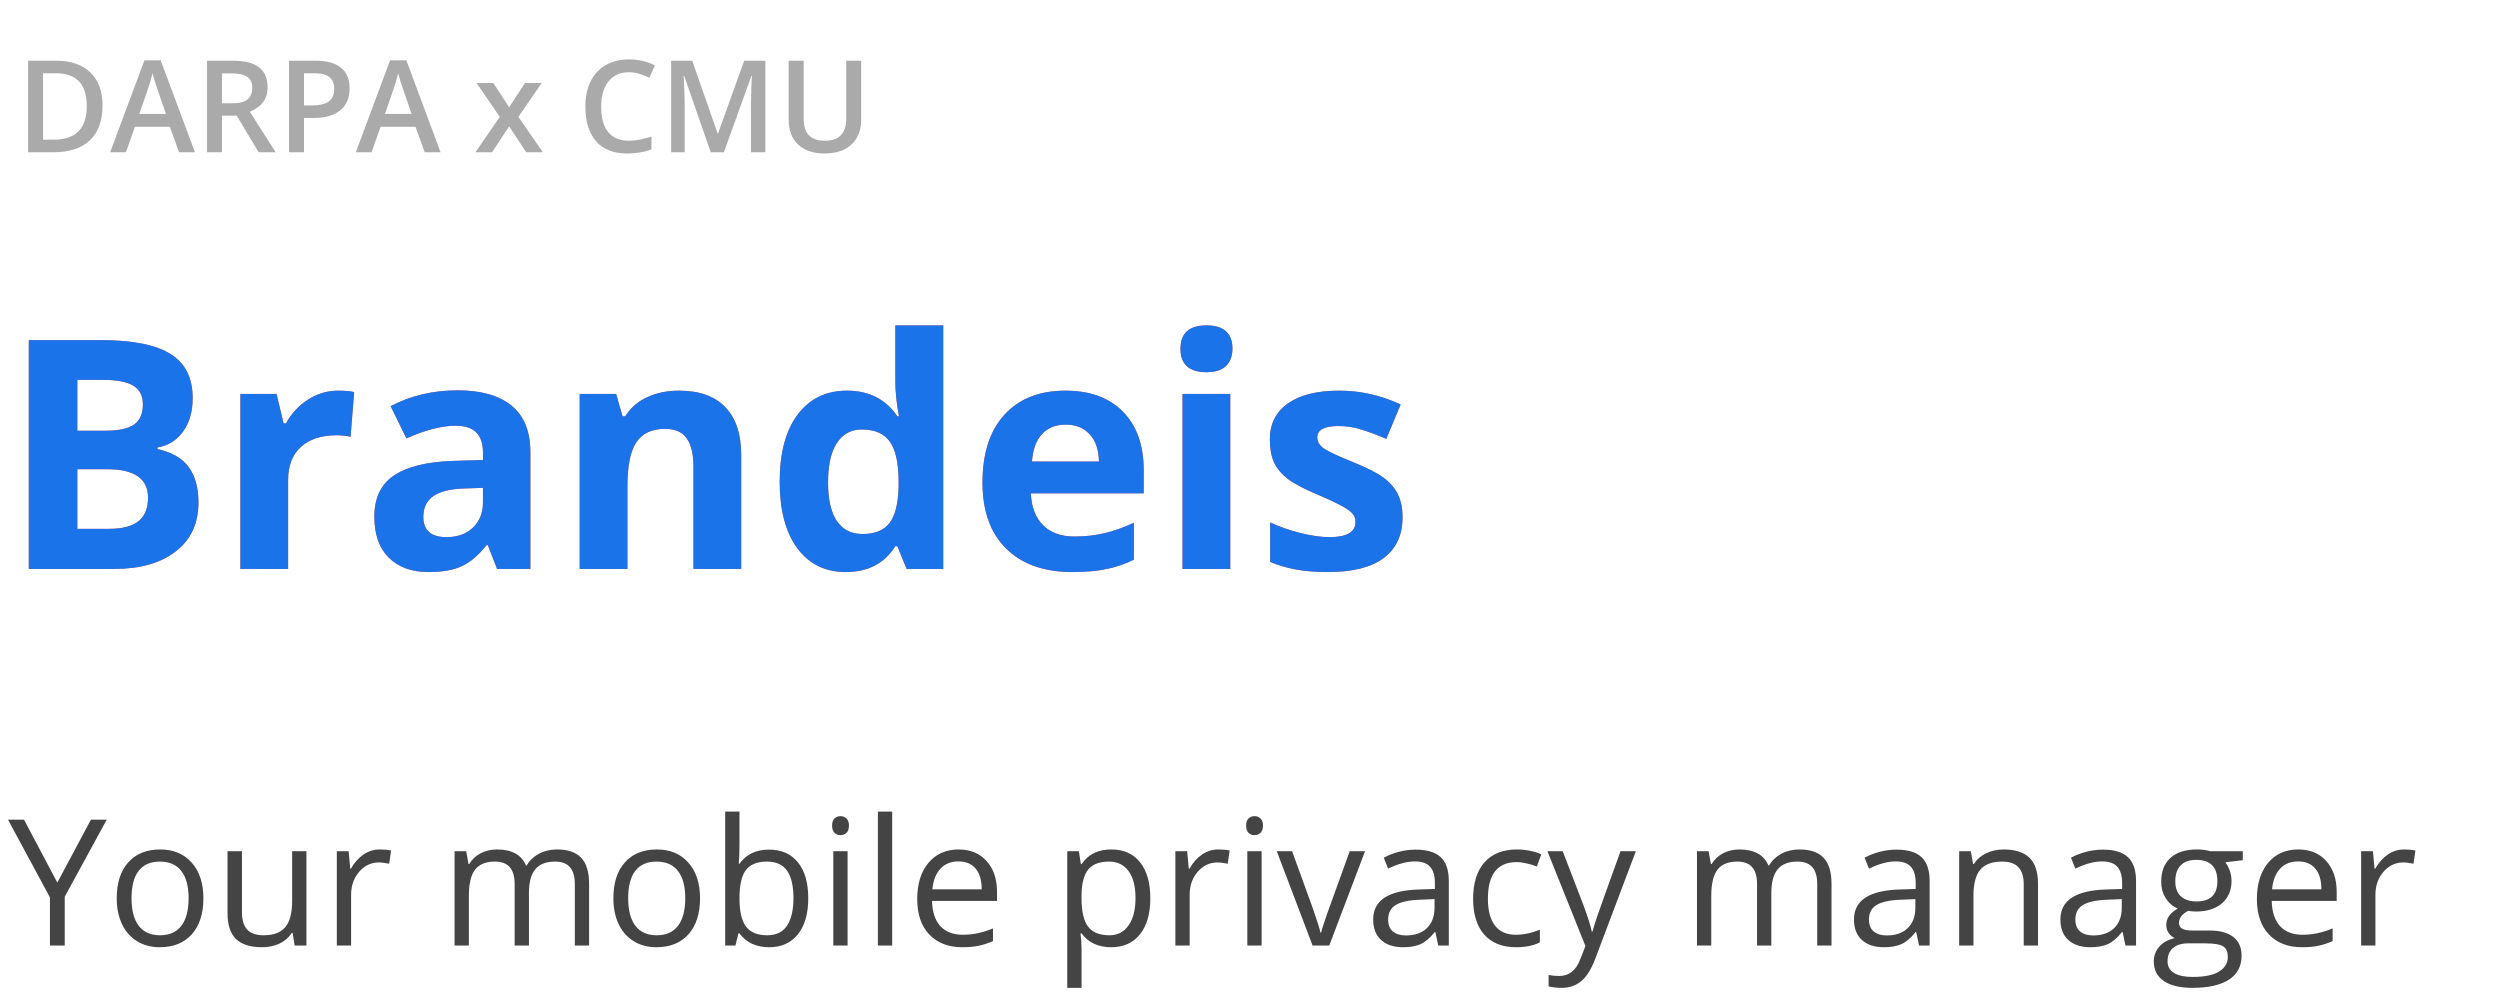
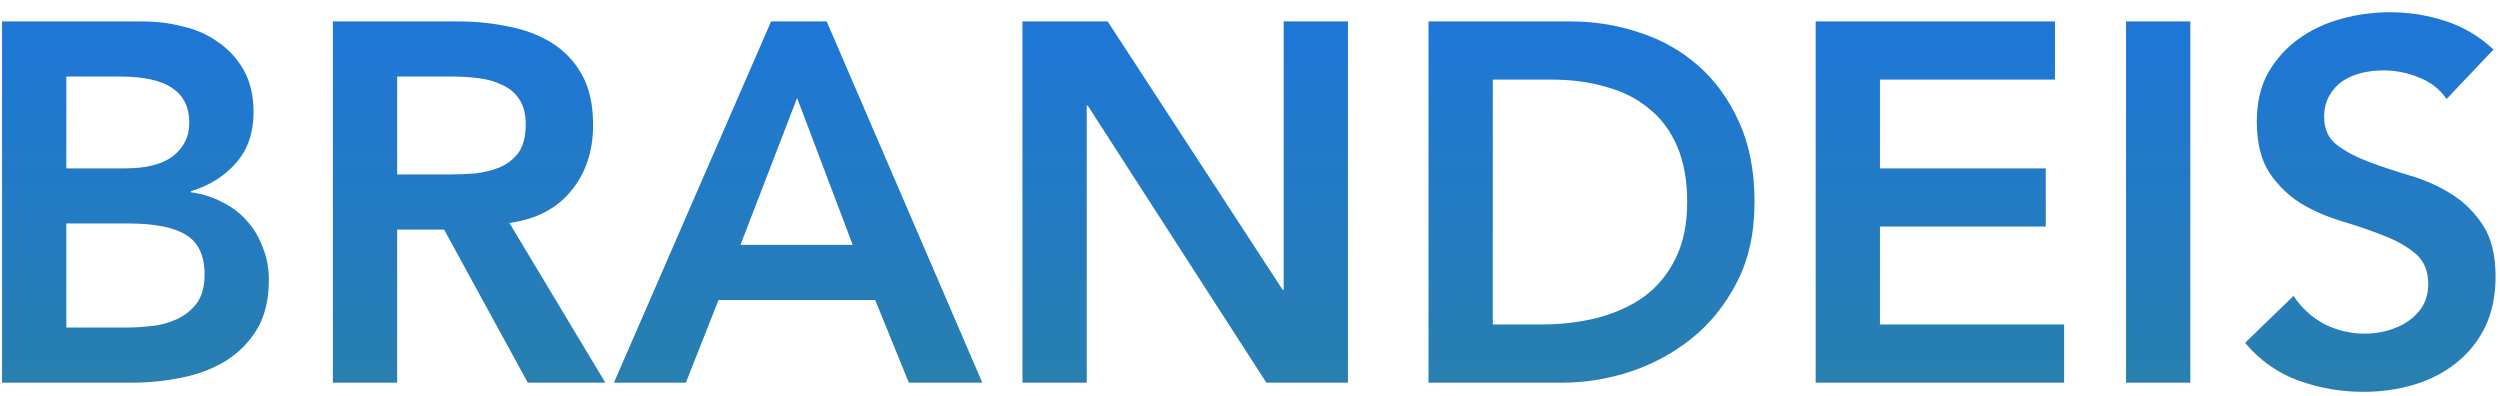
- <svg xmlns="http://www.w3.org/2000/svg" width="312" height="124" viewBox="0 0 312 124" fill="none">
-   <path d="M3.594 42.445H12.48C16.53 42.445 19.466 43.025 21.289 44.184C23.125 45.329 24.043 47.159 24.043 49.672C24.043 51.378 23.639 52.777 22.832 53.871C22.038 54.965 20.977 55.622 19.648 55.844V56.039C21.458 56.443 22.76 57.198 23.555 58.305C24.362 59.411 24.766 60.883 24.766 62.719C24.766 65.323 23.822 67.354 21.934 68.812C20.059 70.271 17.506 71 14.277 71H3.594V42.445ZM9.648 53.754H13.164C14.805 53.754 15.99 53.5 16.719 52.992C17.461 52.484 17.832 51.645 17.832 50.473C17.832 49.379 17.428 48.598 16.621 48.129C15.827 47.647 14.564 47.406 12.832 47.406H9.648V53.754ZM9.648 58.559V66H13.594C15.26 66 16.491 65.681 17.285 65.043C18.079 64.405 18.477 63.428 18.477 62.113C18.477 59.743 16.784 58.559 13.398 58.559H9.648ZM42.188 48.754C42.995 48.754 43.665 48.812 44.199 48.93L43.75 54.516C43.268 54.385 42.682 54.32 41.992 54.32C40.091 54.32 38.607 54.809 37.539 55.785C36.484 56.762 35.957 58.129 35.957 59.887V71H30V49.164H34.512L35.391 52.836H35.684C36.361 51.612 37.272 50.629 38.418 49.887C39.577 49.132 40.833 48.754 42.188 48.754ZM62.031 71L60.879 68.031H60.723C59.72 69.294 58.685 70.173 57.617 70.668C56.562 71.15 55.182 71.391 53.477 71.391C51.38 71.391 49.727 70.792 48.516 69.594C47.318 68.396 46.719 66.69 46.719 64.477C46.719 62.159 47.526 60.453 49.141 59.359C50.768 58.253 53.216 57.641 56.484 57.523L60.273 57.406V56.449C60.273 54.236 59.141 53.129 56.875 53.129C55.13 53.129 53.079 53.656 50.723 54.711L48.75 50.688C51.263 49.372 54.05 48.715 57.109 48.715C60.039 48.715 62.285 49.353 63.848 50.629C65.41 51.905 66.191 53.845 66.191 56.449V71H62.031ZM60.273 60.883L57.969 60.961C56.237 61.013 54.948 61.325 54.102 61.898C53.255 62.471 52.832 63.344 52.832 64.516C52.832 66.195 53.796 67.035 55.723 67.035C57.103 67.035 58.203 66.638 59.023 65.844C59.857 65.049 60.273 63.995 60.273 62.68V60.883ZM92.5 71H86.543V58.246C86.543 56.671 86.263 55.492 85.703 54.711C85.143 53.917 84.251 53.52 83.027 53.52C81.361 53.52 80.156 54.079 79.414 55.199C78.672 56.306 78.301 58.148 78.301 60.727V71H72.344V49.164H76.894L77.695 51.957H78.027C78.691 50.902 79.603 50.108 80.762 49.574C81.934 49.027 83.262 48.754 84.746 48.754C87.285 48.754 89.212 49.444 90.527 50.824C91.842 52.191 92.5 54.171 92.5 56.762V71ZM105.547 71.391C102.982 71.391 100.964 70.394 99.492 68.402C98.034 66.41 97.305 63.65 97.305 60.121C97.305 56.54 98.047 53.754 99.531 51.762C101.029 49.757 103.086 48.754 105.703 48.754C108.451 48.754 110.547 49.822 111.992 51.957H112.188C111.888 50.329 111.738 48.878 111.738 47.602V40.609H117.715V71H113.145L111.992 68.168H111.738C110.384 70.316 108.32 71.391 105.547 71.391ZM107.637 66.644C109.16 66.644 110.273 66.202 110.977 65.316C111.693 64.431 112.083 62.927 112.148 60.805V60.16C112.148 57.816 111.784 56.137 111.055 55.121C110.339 54.105 109.167 53.598 107.539 53.598C106.211 53.598 105.176 54.164 104.434 55.297C103.704 56.417 103.34 58.051 103.34 60.199C103.34 62.348 103.711 63.962 104.453 65.043C105.195 66.111 106.257 66.644 107.637 66.644ZM132.988 52.992C131.725 52.992 130.736 53.396 130.02 54.203C129.303 54.997 128.893 56.13 128.789 57.602H137.148C137.122 56.13 136.738 54.997 135.996 54.203C135.254 53.396 134.251 52.992 132.988 52.992ZM133.828 71.391C130.312 71.391 127.565 70.421 125.586 68.481C123.607 66.54 122.617 63.793 122.617 60.238C122.617 56.579 123.529 53.754 125.352 51.762C127.188 49.757 129.72 48.754 132.949 48.754C136.035 48.754 138.438 49.633 140.156 51.391C141.875 53.148 142.734 55.577 142.734 58.676V61.566H128.652C128.717 63.259 129.219 64.581 130.156 65.531C131.094 66.482 132.409 66.957 134.102 66.957C135.417 66.957 136.66 66.82 137.832 66.547C139.004 66.273 140.228 65.837 141.504 65.238V69.848C140.462 70.368 139.349 70.753 138.164 71C136.979 71.26 135.534 71.391 133.828 71.391ZM147.324 43.52C147.324 41.579 148.405 40.609 150.566 40.609C152.728 40.609 153.809 41.579 153.809 43.52C153.809 44.444 153.535 45.167 152.988 45.688C152.454 46.195 151.647 46.449 150.566 46.449C148.405 46.449 147.324 45.473 147.324 43.52ZM153.535 71H147.578V49.164H153.535V71ZM175.039 64.516C175.039 66.755 174.258 68.461 172.695 69.633C171.146 70.805 168.822 71.391 165.723 71.391C164.134 71.391 162.78 71.28 161.66 71.059C160.54 70.85 159.492 70.538 158.516 70.121V65.199C159.622 65.72 160.866 66.156 162.246 66.508C163.639 66.859 164.863 67.035 165.918 67.035C168.079 67.035 169.16 66.41 169.16 65.16C169.16 64.691 169.017 64.314 168.73 64.027C168.444 63.728 167.949 63.396 167.246 63.031C166.543 62.654 165.605 62.217 164.434 61.723C162.754 61.02 161.517 60.368 160.723 59.77C159.941 59.171 159.368 58.487 159.004 57.719C158.652 56.938 158.477 55.98 158.477 54.848C158.477 52.908 159.225 51.41 160.723 50.355C162.233 49.288 164.368 48.754 167.129 48.754C169.759 48.754 172.318 49.327 174.805 50.473L173.008 54.77C171.914 54.301 170.892 53.917 169.941 53.617C168.991 53.318 168.021 53.168 167.031 53.168C165.273 53.168 164.395 53.643 164.395 54.594C164.395 55.128 164.674 55.59 165.234 55.98C165.807 56.371 167.051 56.95 168.965 57.719C170.671 58.409 171.921 59.053 172.715 59.652C173.509 60.251 174.095 60.941 174.473 61.723C174.85 62.504 175.039 63.435 175.039 64.516Z" fill="#FD6161" />
-   <path d="M3.594 42.445H12.48C16.53 42.445 19.466 43.025 21.289 44.184C23.125 45.329 24.043 47.159 24.043 49.672C24.043 51.378 23.639 52.777 22.832 53.871C22.038 54.965 20.977 55.622 19.648 55.844V56.039C21.458 56.443 22.76 57.198 23.555 58.305C24.362 59.411 24.766 60.883 24.766 62.719C24.766 65.323 23.822 67.354 21.934 68.812C20.059 70.271 17.506 71 14.277 71H3.594V42.445ZM9.648 53.754H13.164C14.805 53.754 15.99 53.5 16.719 52.992C17.461 52.484 17.832 51.645 17.832 50.473C17.832 49.379 17.428 48.598 16.621 48.129C15.827 47.647 14.564 47.406 12.832 47.406H9.648V53.754ZM9.648 58.559V66H13.594C15.26 66 16.491 65.681 17.285 65.043C18.079 64.405 18.477 63.428 18.477 62.113C18.477 59.743 16.784 58.559 13.398 58.559H9.648ZM42.188 48.754C42.995 48.754 43.665 48.812 44.199 48.93L43.75 54.516C43.268 54.385 42.682 54.32 41.992 54.32C40.091 54.32 38.607 54.809 37.539 55.785C36.484 56.762 35.957 58.129 35.957 59.887V71H30V49.164H34.512L35.391 52.836H35.684C36.361 51.612 37.272 50.629 38.418 49.887C39.577 49.132 40.833 48.754 42.188 48.754ZM62.031 71L60.879 68.031H60.723C59.72 69.294 58.685 70.173 57.617 70.668C56.562 71.15 55.182 71.391 53.477 71.391C51.38 71.391 49.727 70.792 48.516 69.594C47.318 68.396 46.719 66.69 46.719 64.477C46.719 62.159 47.526 60.453 49.141 59.359C50.768 58.253 53.216 57.641 56.484 57.523L60.273 57.406V56.449C60.273 54.236 59.141 53.129 56.875 53.129C55.13 53.129 53.079 53.656 50.723 54.711L48.75 50.688C51.263 49.372 54.05 48.715 57.109 48.715C60.039 48.715 62.285 49.353 63.848 50.629C65.41 51.905 66.191 53.845 66.191 56.449V71H62.031ZM60.273 60.883L57.969 60.961C56.237 61.013 54.948 61.325 54.102 61.898C53.255 62.471 52.832 63.344 52.832 64.516C52.832 66.195 53.796 67.035 55.723 67.035C57.103 67.035 58.203 66.638 59.023 65.844C59.857 65.049 60.273 63.995 60.273 62.68V60.883ZM92.5 71H86.543V58.246C86.543 56.671 86.263 55.492 85.703 54.711C85.143 53.917 84.251 53.52 83.027 53.52C81.361 53.52 80.156 54.079 79.414 55.199C78.672 56.306 78.301 58.148 78.301 60.727V71H72.344V49.164H76.894L77.695 51.957H78.027C78.691 50.902 79.603 50.108 80.762 49.574C81.934 49.027 83.262 48.754 84.746 48.754C87.285 48.754 89.212 49.444 90.527 50.824C91.842 52.191 92.5 54.171 92.5 56.762V71ZM105.547 71.391C102.982 71.391 100.964 70.394 99.492 68.402C98.034 66.41 97.305 63.65 97.305 60.121C97.305 56.54 98.047 53.754 99.531 51.762C101.029 49.757 103.086 48.754 105.703 48.754C108.451 48.754 110.547 49.822 111.992 51.957H112.188C111.888 50.329 111.738 48.878 111.738 47.602V40.609H117.715V71H113.145L111.992 68.168H111.738C110.384 70.316 108.32 71.391 105.547 71.391ZM107.637 66.644C109.16 66.644 110.273 66.202 110.977 65.316C111.693 64.431 112.083 62.927 112.148 60.805V60.16C112.148 57.816 111.784 56.137 111.055 55.121C110.339 54.105 109.167 53.598 107.539 53.598C106.211 53.598 105.176 54.164 104.434 55.297C103.704 56.417 103.34 58.051 103.34 60.199C103.34 62.348 103.711 63.962 104.453 65.043C105.195 66.111 106.257 66.644 107.637 66.644ZM132.988 52.992C131.725 52.992 130.736 53.396 130.02 54.203C129.303 54.997 128.893 56.13 128.789 57.602H137.148C137.122 56.13 136.738 54.997 135.996 54.203C135.254 53.396 134.251 52.992 132.988 52.992ZM133.828 71.391C130.312 71.391 127.565 70.421 125.586 68.481C123.607 66.54 122.617 63.793 122.617 60.238C122.617 56.579 123.529 53.754 125.352 51.762C127.188 49.757 129.72 48.754 132.949 48.754C136.035 48.754 138.438 49.633 140.156 51.391C141.875 53.148 142.734 55.577 142.734 58.676V61.566H128.652C128.717 63.259 129.219 64.581 130.156 65.531C131.094 66.482 132.409 66.957 134.102 66.957C135.417 66.957 136.66 66.82 137.832 66.547C139.004 66.273 140.228 65.837 141.504 65.238V69.848C140.462 70.368 139.349 70.753 138.164 71C136.979 71.26 135.534 71.391 133.828 71.391ZM147.324 43.52C147.324 41.579 148.405 40.609 150.566 40.609C152.728 40.609 153.809 41.579 153.809 43.52C153.809 44.444 153.535 45.167 152.988 45.688C152.454 46.195 151.647 46.449 150.566 46.449C148.405 46.449 147.324 45.473 147.324 43.52ZM153.535 71H147.578V49.164H153.535V71ZM175.039 64.516C175.039 66.755 174.258 68.461 172.695 69.633C171.146 70.805 168.822 71.391 165.723 71.391C164.134 71.391 162.78 71.28 161.66 71.059C160.54 70.85 159.492 70.538 158.516 70.121V65.199C159.622 65.72 160.866 66.156 162.246 66.508C163.639 66.859 164.863 67.035 165.918 67.035C168.079 67.035 169.16 66.41 169.16 65.16C169.16 64.691 169.017 64.314 168.73 64.027C168.444 63.728 167.949 63.396 167.246 63.031C166.543 62.654 165.605 62.217 164.434 61.723C162.754 61.02 161.517 60.368 160.723 59.77C159.941 59.171 159.368 58.487 159.004 57.719C158.652 56.938 158.477 55.98 158.477 54.848C158.477 52.908 159.225 51.41 160.723 50.355C162.233 49.288 164.368 48.754 167.129 48.754C169.759 48.754 172.318 49.327 174.805 50.473L173.008 54.77C171.914 54.301 170.892 53.917 169.941 53.617C168.991 53.318 168.021 53.168 167.031 53.168C165.273 53.168 164.395 53.643 164.395 54.594C164.395 55.128 164.674 55.59 165.234 55.98C165.807 56.371 167.051 56.95 168.965 57.719C170.671 58.409 171.921 59.053 172.715 59.652C173.509 60.251 174.095 60.941 174.473 61.723C174.85 62.504 175.039 63.435 175.039 64.516Z" fill="#1A73E8" />
-   <path d="M12.797 13.18C12.797 15.065 12.273 16.508 11.227 17.508C10.18 18.503 8.672 19 6.703 19H3.508V7.578H7.039C8.857 7.578 10.271 8.068 11.281 9.047C12.292 10.026 12.797 11.404 12.797 13.18ZM10.828 13.242C10.828 10.508 9.549 9.141 6.992 9.141H5.375V17.43H6.703C9.453 17.43 10.828 16.034 10.828 13.242ZM22.344 19L21.203 15.828H16.836L15.719 19H13.75L18.023 7.531H20.055L24.328 19H22.344ZM20.711 14.219L19.641 11.109C19.562 10.901 19.453 10.573 19.312 10.125C19.177 9.677 19.083 9.349 19.031 9.141C18.891 9.781 18.685 10.482 18.414 11.242L17.383 14.219H20.711ZM27.703 12.891H29C29.87 12.891 30.5 12.729 30.891 12.406C31.281 12.083 31.477 11.604 31.477 10.969C31.477 10.323 31.266 9.859 30.844 9.578C30.422 9.297 29.787 9.156 28.938 9.156H27.703V12.891ZM27.703 14.438V19H25.836V7.578H29.062C30.537 7.578 31.628 7.854 32.336 8.406C33.044 8.958 33.398 9.792 33.398 10.906C33.398 12.328 32.659 13.341 31.18 13.945L34.406 19H32.281L29.547 14.438H27.703ZM43.633 11.031C43.633 12.224 43.242 13.138 42.461 13.773C41.68 14.409 40.568 14.727 39.125 14.727H37.938V19H36.07V7.578H39.359C40.786 7.578 41.854 7.87 42.562 8.453C43.276 9.036 43.633 9.896 43.633 11.031ZM37.938 13.156H38.93C39.888 13.156 40.591 12.99 41.039 12.656C41.487 12.323 41.711 11.802 41.711 11.094C41.711 10.438 41.51 9.948 41.109 9.625C40.708 9.302 40.083 9.141 39.234 9.141H37.938V13.156ZM53 19L51.859 15.828H47.492L46.375 19H44.406L48.68 7.531H50.711L54.984 19H53ZM51.367 14.219L50.297 11.109C50.219 10.901 50.109 10.573 49.969 10.125C49.833 9.677 49.74 9.349 49.688 9.141C49.547 9.781 49.341 10.482 49.07 11.242L48.039 14.219H51.367ZM62.375 14.586L59.477 10.359H61.57L63.539 13.383L65.523 10.359H67.602L64.695 14.586L67.75 19H65.672L63.539 15.766L61.414 19H59.336L62.375 14.586ZM78.477 9.016C77.404 9.016 76.56 9.396 75.945 10.156C75.331 10.917 75.023 11.966 75.023 13.305C75.023 14.706 75.318 15.766 75.906 16.484C76.5 17.203 77.357 17.562 78.477 17.562C78.961 17.562 79.43 17.516 79.883 17.422C80.336 17.323 80.807 17.198 81.297 17.047V18.648C80.401 18.987 79.385 19.156 78.25 19.156C76.578 19.156 75.294 18.651 74.398 17.641C73.503 16.625 73.055 15.175 73.055 13.289C73.055 12.102 73.271 11.062 73.703 10.172C74.141 9.281 74.771 8.599 75.594 8.125C76.417 7.651 77.383 7.414 78.492 7.414C79.659 7.414 80.737 7.659 81.727 8.148L81.055 9.703C80.669 9.521 80.26 9.362 79.828 9.227C79.401 9.086 78.951 9.016 78.477 9.016ZM88.695 19L85.383 9.461H85.32C85.409 10.878 85.453 12.206 85.453 13.445V19H83.758V7.578H86.391L89.562 16.664H89.609L92.875 7.578H95.516V19H93.719V13.352C93.719 12.784 93.732 12.044 93.758 11.133C93.789 10.221 93.815 9.669 93.836 9.477H93.773L90.344 19H88.695ZM107.477 7.578V14.969C107.477 15.812 107.294 16.552 106.93 17.188C106.57 17.818 106.047 18.305 105.359 18.648C104.677 18.987 103.859 19.156 102.906 19.156C101.49 19.156 100.388 18.781 99.602 18.031C98.815 17.281 98.422 16.25 98.422 14.938V7.578H100.297V14.805C100.297 15.747 100.516 16.443 100.953 16.891C101.391 17.338 102.062 17.562 102.969 17.562C104.729 17.562 105.609 16.638 105.609 14.789V7.578H107.477Z" fill="#AAAAAA" />
-   <path d="M7.155 110.147L11.345 102.295H13.321L8.079 111.909V118H6.231V111.995L1 102.295H2.998L7.155 110.147ZM25.385 112.103C25.385 114.022 24.901 115.522 23.935 116.604C22.968 117.678 21.632 118.215 19.928 118.215C18.875 118.215 17.94 117.968 17.124 117.474C16.308 116.979 15.677 116.271 15.233 115.347C14.789 114.423 14.567 113.341 14.567 112.103C14.567 110.183 15.047 108.69 16.007 107.623C16.966 106.549 18.299 106.012 20.003 106.012C21.65 106.012 22.957 106.56 23.924 107.655C24.898 108.751 25.385 110.233 25.385 112.103ZM16.415 112.103C16.415 113.606 16.716 114.752 17.317 115.54C17.919 116.328 18.803 116.722 19.971 116.722C21.138 116.722 22.023 116.331 22.624 115.551C23.233 114.763 23.537 113.614 23.537 112.103C23.537 110.606 23.233 109.471 22.624 108.697C22.023 107.917 21.131 107.526 19.949 107.526C18.782 107.526 17.901 107.91 17.307 108.676C16.712 109.442 16.415 110.584 16.415 112.103ZM30.197 106.227V113.864C30.197 114.824 30.416 115.54 30.852 116.013C31.289 116.485 31.973 116.722 32.904 116.722C34.136 116.722 35.035 116.385 35.601 115.712C36.173 115.039 36.46 113.939 36.46 112.414V106.227H38.243V118H36.772L36.514 116.421H36.417C36.052 117.001 35.543 117.445 34.892 117.753C34.247 118.061 33.509 118.215 32.679 118.215C31.246 118.215 30.172 117.875 29.456 117.194C28.747 116.514 28.393 115.425 28.393 113.929V106.227H30.197ZM47.406 106.012C47.929 106.012 48.398 106.055 48.813 106.141L48.566 107.795C48.079 107.688 47.65 107.634 47.277 107.634C46.325 107.634 45.508 108.021 44.828 108.794C44.155 109.567 43.818 110.531 43.818 111.684V118H42.035V106.227H43.507L43.711 108.407H43.797C44.234 107.641 44.76 107.05 45.376 106.635C45.992 106.219 46.669 106.012 47.406 106.012ZM71.737 118V110.341C71.737 109.403 71.537 108.701 71.136 108.235C70.735 107.763 70.112 107.526 69.267 107.526C68.157 107.526 67.337 107.845 66.807 108.482C66.277 109.12 66.012 110.101 66.012 111.426V118H64.228V110.341C64.228 109.403 64.028 108.701 63.627 108.235C63.226 107.763 62.599 107.526 61.747 107.526C60.63 107.526 59.81 107.863 59.287 108.536C58.772 109.202 58.514 110.298 58.514 111.823V118H56.73V106.227H58.181L58.471 107.838H58.557C58.893 107.265 59.366 106.817 59.975 106.495C60.59 106.173 61.278 106.012 62.037 106.012C63.878 106.012 65.081 106.678 65.647 108.01H65.732C66.083 107.394 66.592 106.907 67.258 106.549C67.924 106.191 68.683 106.012 69.535 106.012C70.867 106.012 71.863 106.355 72.522 107.043C73.188 107.723 73.52 108.815 73.52 110.319V118H71.737ZM87.367 112.103C87.367 114.022 86.884 115.522 85.917 116.604C84.95 117.678 83.615 118.215 81.91 118.215C80.857 118.215 79.923 117.968 79.106 117.474C78.29 116.979 77.66 116.271 77.216 115.347C76.772 114.423 76.55 113.341 76.55 112.103C76.55 110.183 77.03 108.69 77.989 107.623C78.949 106.549 80.281 106.012 81.985 106.012C83.632 106.012 84.939 106.56 85.906 107.655C86.88 108.751 87.367 110.233 87.367 112.103ZM78.397 112.103C78.397 113.606 78.698 114.752 79.3 115.54C79.901 116.328 80.786 116.722 81.953 116.722C83.12 116.722 84.005 116.331 84.606 115.551C85.215 114.763 85.519 113.614 85.519 112.103C85.519 110.606 85.215 109.471 84.606 108.697C84.005 107.917 83.113 107.526 81.932 107.526C80.764 107.526 79.883 107.91 79.289 108.676C78.695 109.442 78.397 110.584 78.397 112.103ZM95.982 106.033C97.529 106.033 98.729 106.563 99.581 107.623C100.44 108.676 100.87 110.169 100.87 112.103C100.87 114.036 100.437 115.54 99.57 116.614C98.711 117.681 97.515 118.215 95.982 118.215C95.216 118.215 94.514 118.075 93.877 117.796C93.247 117.509 92.717 117.073 92.287 116.485H92.158L91.782 118H90.504V101.285H92.287V105.346C92.287 106.255 92.258 107.072 92.201 107.795H92.287C93.118 106.62 94.35 106.033 95.982 106.033ZM95.725 107.526C94.507 107.526 93.63 107.877 93.093 108.579C92.556 109.274 92.287 110.448 92.287 112.103C92.287 113.757 92.563 114.942 93.114 115.658C93.666 116.367 94.55 116.722 95.768 116.722C96.863 116.722 97.68 116.324 98.217 115.529C98.754 114.727 99.022 113.578 99.022 112.081C99.022 110.549 98.754 109.406 98.217 108.654C97.68 107.902 96.849 107.526 95.725 107.526ZM105.779 118H103.996V106.227H105.779V118ZM103.846 103.036C103.846 102.628 103.946 102.331 104.146 102.145C104.347 101.951 104.598 101.854 104.898 101.854C105.185 101.854 105.432 101.951 105.64 102.145C105.847 102.338 105.951 102.635 105.951 103.036C105.951 103.437 105.847 103.738 105.64 103.938C105.432 104.132 105.185 104.229 104.898 104.229C104.598 104.229 104.347 104.132 104.146 103.938C103.946 103.738 103.846 103.437 103.846 103.036ZM111.344 118H109.561V101.285H111.344V118ZM120.099 118.215C118.358 118.215 116.983 117.685 115.974 116.625C114.971 115.565 114.47 114.093 114.47 112.21C114.47 110.312 114.935 108.805 115.866 107.688C116.804 106.57 118.061 106.012 119.637 106.012C121.112 106.012 122.279 106.499 123.139 107.473C123.998 108.439 124.428 109.718 124.428 111.308V112.436H116.317C116.353 113.818 116.701 114.867 117.359 115.583C118.025 116.299 118.96 116.657 120.163 116.657C121.431 116.657 122.684 116.392 123.923 115.862V117.452C123.293 117.724 122.695 117.918 122.129 118.032C121.57 118.154 120.894 118.215 120.099 118.215ZM119.615 107.505C118.67 107.505 117.914 107.813 117.349 108.429C116.79 109.045 116.461 109.897 116.36 110.985H122.516C122.516 109.861 122.265 109.002 121.764 108.407C121.262 107.806 120.546 107.505 119.615 107.505ZM138.672 118.215C137.906 118.215 137.204 118.075 136.566 117.796C135.936 117.509 135.406 117.073 134.977 116.485H134.848C134.934 117.173 134.977 117.825 134.977 118.44V123.285H133.193V106.227H134.644L134.891 107.838H134.977C135.435 107.193 135.968 106.728 136.577 106.441C137.186 106.155 137.884 106.012 138.672 106.012C140.233 106.012 141.436 106.545 142.281 107.612C143.133 108.679 143.56 110.176 143.56 112.103C143.56 114.036 143.126 115.54 142.26 116.614C141.4 117.681 140.204 118.215 138.672 118.215ZM138.414 107.526C137.211 107.526 136.341 107.859 135.804 108.525C135.267 109.191 134.991 110.251 134.977 111.705V112.103C134.977 113.757 135.252 114.942 135.804 115.658C136.355 116.367 137.24 116.722 138.457 116.722C139.474 116.722 140.269 116.31 140.842 115.486C141.422 114.663 141.712 113.528 141.712 112.081C141.712 110.613 141.422 109.489 140.842 108.708C140.269 107.92 139.46 107.526 138.414 107.526ZM152.057 106.012C152.579 106.012 153.049 106.055 153.464 106.141L153.217 107.795C152.73 107.688 152.3 107.634 151.928 107.634C150.975 107.634 150.159 108.021 149.479 108.794C148.805 109.567 148.469 110.531 148.469 111.684V118H146.686V106.227H148.157L148.361 108.407H148.447C148.884 107.641 149.41 107.05 150.026 106.635C150.642 106.219 151.319 106.012 152.057 106.012ZM157.449 118H155.666V106.227H157.449V118ZM155.516 103.036C155.516 102.628 155.616 102.331 155.816 102.145C156.017 101.951 156.268 101.854 156.568 101.854C156.855 101.854 157.102 101.951 157.31 102.145C157.517 102.338 157.621 102.635 157.621 103.036C157.621 103.437 157.517 103.738 157.31 103.938C157.102 104.132 156.855 104.229 156.568 104.229C156.268 104.229 156.017 104.132 155.816 103.938C155.616 103.738 155.516 103.437 155.516 103.036ZM163.809 118L159.34 106.227H161.252L163.787 113.209C164.36 114.842 164.697 115.902 164.797 116.389H164.883C164.962 116.009 165.209 115.225 165.624 114.036C166.047 112.84 166.988 110.237 168.449 106.227H170.361L165.893 118H163.809ZM179.492 118L179.138 116.324H179.052C178.465 117.062 177.877 117.563 177.29 117.828C176.71 118.086 175.983 118.215 175.109 118.215C173.942 118.215 173.025 117.914 172.359 117.312C171.701 116.711 171.371 115.855 171.371 114.745C171.371 112.368 173.272 111.121 177.075 111.007L179.073 110.942V110.212C179.073 109.288 178.873 108.608 178.472 108.171C178.078 107.727 177.444 107.505 176.57 107.505C175.589 107.505 174.479 107.806 173.24 108.407L172.692 107.043C173.272 106.728 173.906 106.481 174.594 106.302C175.288 106.123 175.983 106.033 176.678 106.033C178.081 106.033 179.12 106.345 179.793 106.968C180.473 107.591 180.813 108.59 180.813 109.965V118H179.492ZM175.464 116.743C176.574 116.743 177.444 116.439 178.074 115.83C178.712 115.221 179.03 114.369 179.03 113.273V112.21L177.247 112.285C175.829 112.335 174.805 112.557 174.175 112.951C173.552 113.338 173.24 113.943 173.24 114.767C173.24 115.411 173.434 115.902 173.82 116.238C174.214 116.575 174.762 116.743 175.464 116.743ZM189.203 118.215C187.499 118.215 186.177 117.692 185.239 116.646C184.308 115.594 183.843 114.108 183.843 112.188C183.843 110.219 184.315 108.697 185.261 107.623C186.213 106.549 187.567 106.012 189.321 106.012C189.887 106.012 190.453 106.073 191.019 106.194C191.584 106.316 192.028 106.459 192.351 106.624L191.803 108.139C191.409 107.981 190.979 107.852 190.514 107.752C190.048 107.645 189.636 107.591 189.278 107.591C186.886 107.591 185.69 109.116 185.69 112.167C185.69 113.614 185.98 114.724 186.561 115.497C187.148 116.271 188.014 116.657 189.16 116.657C190.141 116.657 191.147 116.446 192.179 116.023V117.603C191.391 118.011 190.399 118.215 189.203 118.215ZM193.113 106.227H195.025L197.604 112.94C198.169 114.473 198.52 115.579 198.656 116.26H198.742C198.835 115.895 199.029 115.271 199.322 114.391C199.623 113.503 200.597 110.781 202.244 106.227H204.156L199.097 119.633C198.595 120.958 198.008 121.896 197.335 122.447C196.669 123.006 195.849 123.285 194.875 123.285C194.331 123.285 193.794 123.224 193.264 123.103V121.674C193.658 121.76 194.098 121.803 194.585 121.803C195.81 121.803 196.683 121.115 197.206 119.74L197.861 118.064L193.113 106.227ZM226.79 118V110.341C226.79 109.403 226.59 108.701 226.188 108.235C225.787 107.763 225.164 107.526 224.319 107.526C223.209 107.526 222.389 107.845 221.859 108.482C221.329 109.12 221.064 110.101 221.064 111.426V118H219.281V110.341C219.281 109.403 219.081 108.701 218.68 108.235C218.279 107.763 217.652 107.526 216.8 107.526C215.683 107.526 214.863 107.863 214.34 108.536C213.824 109.202 213.566 110.298 213.566 111.823V118H211.783V106.227H213.233L213.523 107.838H213.609C213.946 107.265 214.419 106.817 215.027 106.495C215.643 106.173 216.331 106.012 217.09 106.012C218.93 106.012 220.133 106.678 220.699 108.01H220.785C221.136 107.394 221.645 106.907 222.311 106.549C222.977 106.191 223.736 106.012 224.588 106.012C225.92 106.012 226.915 106.355 227.574 107.043C228.24 107.723 228.573 108.815 228.573 110.319V118H226.79ZM239.498 118L239.144 116.324H239.058C238.47 117.062 237.883 117.563 237.296 117.828C236.716 118.086 235.989 118.215 235.115 118.215C233.948 118.215 233.031 117.914 232.365 117.312C231.706 116.711 231.377 115.855 231.377 114.745C231.377 112.368 233.278 111.121 237.081 111.007L239.079 110.942V110.212C239.079 109.288 238.879 108.608 238.478 108.171C238.084 107.727 237.45 107.505 236.576 107.505C235.595 107.505 234.485 107.806 233.246 108.407L232.698 107.043C233.278 106.728 233.912 106.481 234.6 106.302C235.294 106.123 235.989 106.033 236.684 106.033C238.087 106.033 239.126 106.345 239.799 106.968C240.479 107.591 240.819 108.59 240.819 109.965V118H239.498ZM235.47 116.743C236.58 116.743 237.45 116.439 238.08 115.83C238.717 115.221 239.036 114.369 239.036 113.273V112.21L237.253 112.285C235.835 112.335 234.811 112.557 234.181 112.951C233.558 113.338 233.246 113.943 233.246 114.767C233.246 115.411 233.439 115.902 233.826 116.238C234.22 116.575 234.768 116.743 235.47 116.743ZM252.561 118V110.384C252.561 109.424 252.342 108.708 251.905 108.235C251.468 107.763 250.785 107.526 249.854 107.526C248.622 107.526 247.719 107.859 247.146 108.525C246.574 109.191 246.287 110.291 246.287 111.823V118H244.504V106.227H245.954L246.244 107.838H246.33C246.695 107.258 247.207 106.81 247.866 106.495C248.525 106.173 249.259 106.012 250.068 106.012C251.486 106.012 252.553 106.355 253.27 107.043C253.986 107.723 254.344 108.815 254.344 110.319V118H252.561ZM265.258 118L264.903 116.324H264.817C264.23 117.062 263.643 117.563 263.056 117.828C262.476 118.086 261.749 118.215 260.875 118.215C259.708 118.215 258.791 117.914 258.125 117.312C257.466 116.711 257.137 115.855 257.137 114.745C257.137 112.368 259.038 111.121 262.841 111.007L264.839 110.942V110.212C264.839 109.288 264.638 108.608 264.237 108.171C263.843 107.727 263.21 107.505 262.336 107.505C261.355 107.505 260.245 107.806 259.006 108.407L258.458 107.043C259.038 106.728 259.672 106.481 260.359 106.302C261.054 106.123 261.749 106.033 262.443 106.033C263.847 106.033 264.885 106.345 265.559 106.968C266.239 107.591 266.579 108.59 266.579 109.965V118H265.258ZM261.229 116.743C262.34 116.743 263.21 116.439 263.84 115.83C264.477 115.221 264.796 114.369 264.796 113.273V112.21L263.013 112.285C261.595 112.335 260.571 112.557 259.94 112.951C259.317 113.338 259.006 113.943 259.006 114.767C259.006 115.411 259.199 115.902 259.586 116.238C259.98 116.575 260.528 116.743 261.229 116.743ZM279.899 106.227V107.354L277.719 107.612C277.919 107.863 278.098 108.192 278.256 108.601C278.413 109.002 278.492 109.456 278.492 109.965C278.492 111.118 278.098 112.038 277.311 112.726C276.523 113.413 275.441 113.757 274.066 113.757C273.715 113.757 273.386 113.728 273.078 113.671C272.319 114.072 271.939 114.577 271.939 115.186C271.939 115.508 272.072 115.748 272.337 115.905C272.602 116.056 273.057 116.131 273.701 116.131H275.785C277.06 116.131 278.037 116.399 278.718 116.937C279.405 117.474 279.749 118.254 279.749 119.278C279.749 120.582 279.226 121.574 278.181 122.254C277.135 122.941 275.61 123.285 273.604 123.285C272.065 123.285 270.876 122.999 270.038 122.426C269.207 121.853 268.792 121.044 268.792 119.998C268.792 119.282 269.021 118.662 269.479 118.14C269.938 117.617 270.582 117.262 271.413 117.076C271.112 116.94 270.858 116.729 270.65 116.442C270.45 116.156 270.35 115.823 270.35 115.443C270.35 115.014 270.464 114.638 270.693 114.315C270.923 113.993 271.284 113.682 271.778 113.381C271.17 113.13 270.672 112.704 270.285 112.103C269.906 111.501 269.716 110.813 269.716 110.04C269.716 108.751 270.103 107.759 270.876 107.064C271.649 106.363 272.745 106.012 274.163 106.012C274.779 106.012 275.334 106.083 275.828 106.227H279.899ZM270.511 119.977C270.511 120.614 270.779 121.097 271.316 121.427C271.854 121.756 272.623 121.921 273.626 121.921C275.123 121.921 276.229 121.695 276.945 121.244C277.669 120.8 278.03 120.195 278.03 119.429C278.03 118.791 277.833 118.347 277.439 118.097C277.046 117.853 276.304 117.731 275.216 117.731H273.078C272.269 117.731 271.639 117.925 271.188 118.312C270.736 118.698 270.511 119.253 270.511 119.977ZM271.478 109.997C271.478 110.821 271.71 111.444 272.176 111.866C272.641 112.289 273.289 112.5 274.12 112.5C275.86 112.5 276.73 111.655 276.73 109.965C276.73 108.196 275.85 107.312 274.088 107.312C273.25 107.312 272.605 107.537 272.154 107.988C271.703 108.439 271.478 109.109 271.478 109.997ZM287.29 118.215C285.55 118.215 284.175 117.685 283.165 116.625C282.162 115.565 281.661 114.093 281.661 112.21C281.661 110.312 282.127 108.805 283.058 107.688C283.996 106.57 285.253 106.012 286.828 106.012C288.303 106.012 289.471 106.499 290.33 107.473C291.189 108.439 291.619 109.718 291.619 111.308V112.436H283.509C283.545 113.818 283.892 114.867 284.551 115.583C285.217 116.299 286.151 116.657 287.354 116.657C288.622 116.657 289.875 116.392 291.114 115.862V117.452C290.484 117.724 289.886 117.918 289.32 118.032C288.762 118.154 288.085 118.215 287.29 118.215ZM286.807 107.505C285.861 107.505 285.106 107.813 284.54 108.429C283.981 109.045 283.652 109.897 283.552 110.985H289.707C289.707 109.861 289.456 109.002 288.955 108.407C288.454 107.806 287.738 107.505 286.807 107.505ZM300.041 106.012C300.564 106.012 301.033 106.055 301.448 106.141L301.201 107.795C300.714 107.688 300.285 107.634 299.912 107.634C298.96 107.634 298.143 108.021 297.463 108.794C296.79 109.567 296.453 110.531 296.453 111.684V118H294.67V106.227H296.142L296.346 108.407H296.432C296.868 107.641 297.395 107.05 298.011 106.635C298.627 106.219 299.303 106.012 300.041 106.012Z" fill="#444444" />
+ <svg xmlns="http://www.w3.org/2000/svg" width="196" height="31" viewBox="0 0 196 31" fill="none">
+   <path d="M0.16 1.68H11.2C12.267 1.68 13.32 1.813 14.36 2.08C15.4 2.32 16.32 2.733 17.12 3.32C17.947 3.88 18.613 4.613 19.12 5.52C19.627 6.427 19.88 7.52 19.88 8.8C19.88 10.4 19.427 11.72 18.52 12.76C17.613 13.8 16.427 14.547 14.96 15V15.08C15.84 15.187 16.653 15.44 17.4 15.84C18.173 16.213 18.827 16.707 19.36 17.32C19.893 17.907 20.307 18.6 20.6 19.4C20.92 20.173 21.08 21.013 21.08 21.92C21.08 23.467 20.773 24.76 20.16 25.8C19.547 26.813 18.733 27.64 17.72 28.28C16.733 28.893 15.587 29.333 14.28 29.6C13 29.867 11.693 30 10.36 30H0.16V1.68ZM5.2 13.2H9.8C11.48 13.2 12.733 12.88 13.56 12.24C14.413 11.573 14.84 10.707 14.84 9.64C14.84 8.413 14.4 7.507 13.52 6.92C12.667 6.307 11.28 6 9.36 6H5.2V13.2ZM5.2 25.68H9.84C10.48 25.68 11.16 25.64 11.88 25.56C12.627 25.48 13.307 25.293 13.92 25C14.533 24.707 15.04 24.293 15.44 23.76C15.84 23.2 16.04 22.453 16.04 21.52C16.04 20.027 15.547 18.987 14.56 18.4C13.6 17.813 12.093 17.52 10.04 17.52H5.2V25.68ZM26.098 1.68H35.938C37.297 1.68 38.604 1.813 39.858 2.08C41.138 2.32 42.271 2.747 43.258 3.36C44.244 3.973 45.031 4.8 45.617 5.84C46.204 6.88 46.498 8.2 46.498 9.8C46.498 11.853 45.924 13.573 44.778 14.96C43.657 16.347 42.044 17.187 39.938 17.48L47.458 30H41.377L34.818 18H31.137V30H26.098V1.68ZM35.057 13.68C35.778 13.68 36.498 13.653 37.218 13.6C37.938 13.52 38.591 13.36 39.178 13.12C39.791 12.853 40.284 12.467 40.657 11.96C41.031 11.427 41.218 10.693 41.218 9.76C41.218 8.933 41.044 8.267 40.697 7.76C40.351 7.253 39.898 6.88 39.337 6.64C38.778 6.373 38.151 6.2 37.458 6.12C36.791 6.04 36.138 6 35.498 6H31.137V13.68H35.057ZM60.453 1.68H64.813L77.013 30H71.253L68.613 23.52H56.333L53.773 30H48.133L60.453 1.68ZM66.853 19.2L62.493 7.68L58.053 19.2H66.853ZM80.16 1.68H86.84L100.56 22.72H100.64V1.68H105.68V30H99.28L85.28 8.28H85.2V30H80.16V1.68ZM111.996 1.68H123.156C125.023 1.68 126.823 1.973 128.556 2.56C130.289 3.12 131.823 3.987 133.156 5.16C134.489 6.333 135.556 7.813 136.356 9.6C137.156 11.36 137.556 13.44 137.556 15.84C137.556 18.267 137.089 20.373 136.156 22.16C135.249 23.92 134.063 25.387 132.596 26.56C131.156 27.707 129.543 28.573 127.756 29.16C125.996 29.72 124.263 30 122.556 30H111.996V1.68ZM120.796 25.44C122.369 25.44 123.849 25.267 125.236 24.92C126.649 24.547 127.876 23.987 128.916 23.24C129.956 22.467 130.769 21.48 131.356 20.28C131.969 19.053 132.276 17.573 132.276 15.84C132.276 14.133 132.009 12.667 131.476 11.44C130.943 10.213 130.196 9.227 129.236 8.48C128.303 7.707 127.183 7.147 125.876 6.8C124.596 6.427 123.183 6.24 121.636 6.24H117.036V25.44H120.796ZM142.348 1.68H161.108V6.24H147.388V13.2H160.388V17.76H147.388V25.44H161.828V30H142.348V1.68ZM166.681 1.68H171.721V30H166.681V1.68ZM191.813 7.76C191.28 6.987 190.56 6.427 189.653 6.08C188.773 5.707 187.84 5.52 186.853 5.52C186.267 5.52 185.693 5.587 185.133 5.72C184.6 5.853 184.107 6.067 183.653 6.36C183.227 6.653 182.88 7.04 182.613 7.52C182.347 7.973 182.213 8.52 182.213 9.16C182.213 10.12 182.547 10.853 183.213 11.36C183.88 11.867 184.707 12.307 185.693 12.68C186.68 13.053 187.76 13.413 188.933 13.76C190.107 14.107 191.187 14.587 192.173 15.2C193.16 15.813 193.987 16.627 194.653 17.64C195.32 18.653 195.653 20 195.653 21.68C195.653 23.2 195.373 24.533 194.813 25.68C194.253 26.8 193.493 27.733 192.533 28.48C191.6 29.227 190.507 29.787 189.253 30.16C188 30.533 186.68 30.72 185.293 30.72C183.533 30.72 181.84 30.427 180.213 29.84C178.587 29.253 177.187 28.267 176.013 26.88L179.813 23.2C180.427 24.133 181.227 24.867 182.213 25.4C183.227 25.907 184.293 26.16 185.413 26.16C186 26.16 186.587 26.08 187.173 25.92C187.76 25.76 188.293 25.52 188.773 25.2C189.253 24.88 189.64 24.48 189.933 24C190.227 23.493 190.373 22.92 190.373 22.28C190.373 21.24 190.04 20.44 189.373 19.88C188.707 19.32 187.88 18.853 186.893 18.48C185.907 18.08 184.827 17.707 183.653 17.36C182.48 17.013 181.4 16.547 180.413 15.96C179.427 15.347 178.6 14.547 177.933 13.56C177.267 12.547 176.933 11.2 176.933 9.52C176.933 8.053 177.227 6.787 177.813 5.72C178.427 4.653 179.213 3.773 180.173 3.08C181.16 2.36 182.28 1.827 183.533 1.48C184.787 1.133 186.067 0.96 187.373 0.96C188.867 0.96 190.307 1.187 191.693 1.64C193.107 2.093 194.373 2.84 195.493 3.88L191.813 7.76Z" fill="url(#paint0_linear)" />
+   <defs>
+     <linearGradient id="paint0_linear" x1="110.5" y1="-10" x2="110.5" y2="47" gradientUnits="userSpaceOnUse">
+       <stop stop-color="#1A73E8" />
+       <stop offset="1" stop-color="#2E8497" />
+     </linearGradient>
+   </defs>
</svg>
